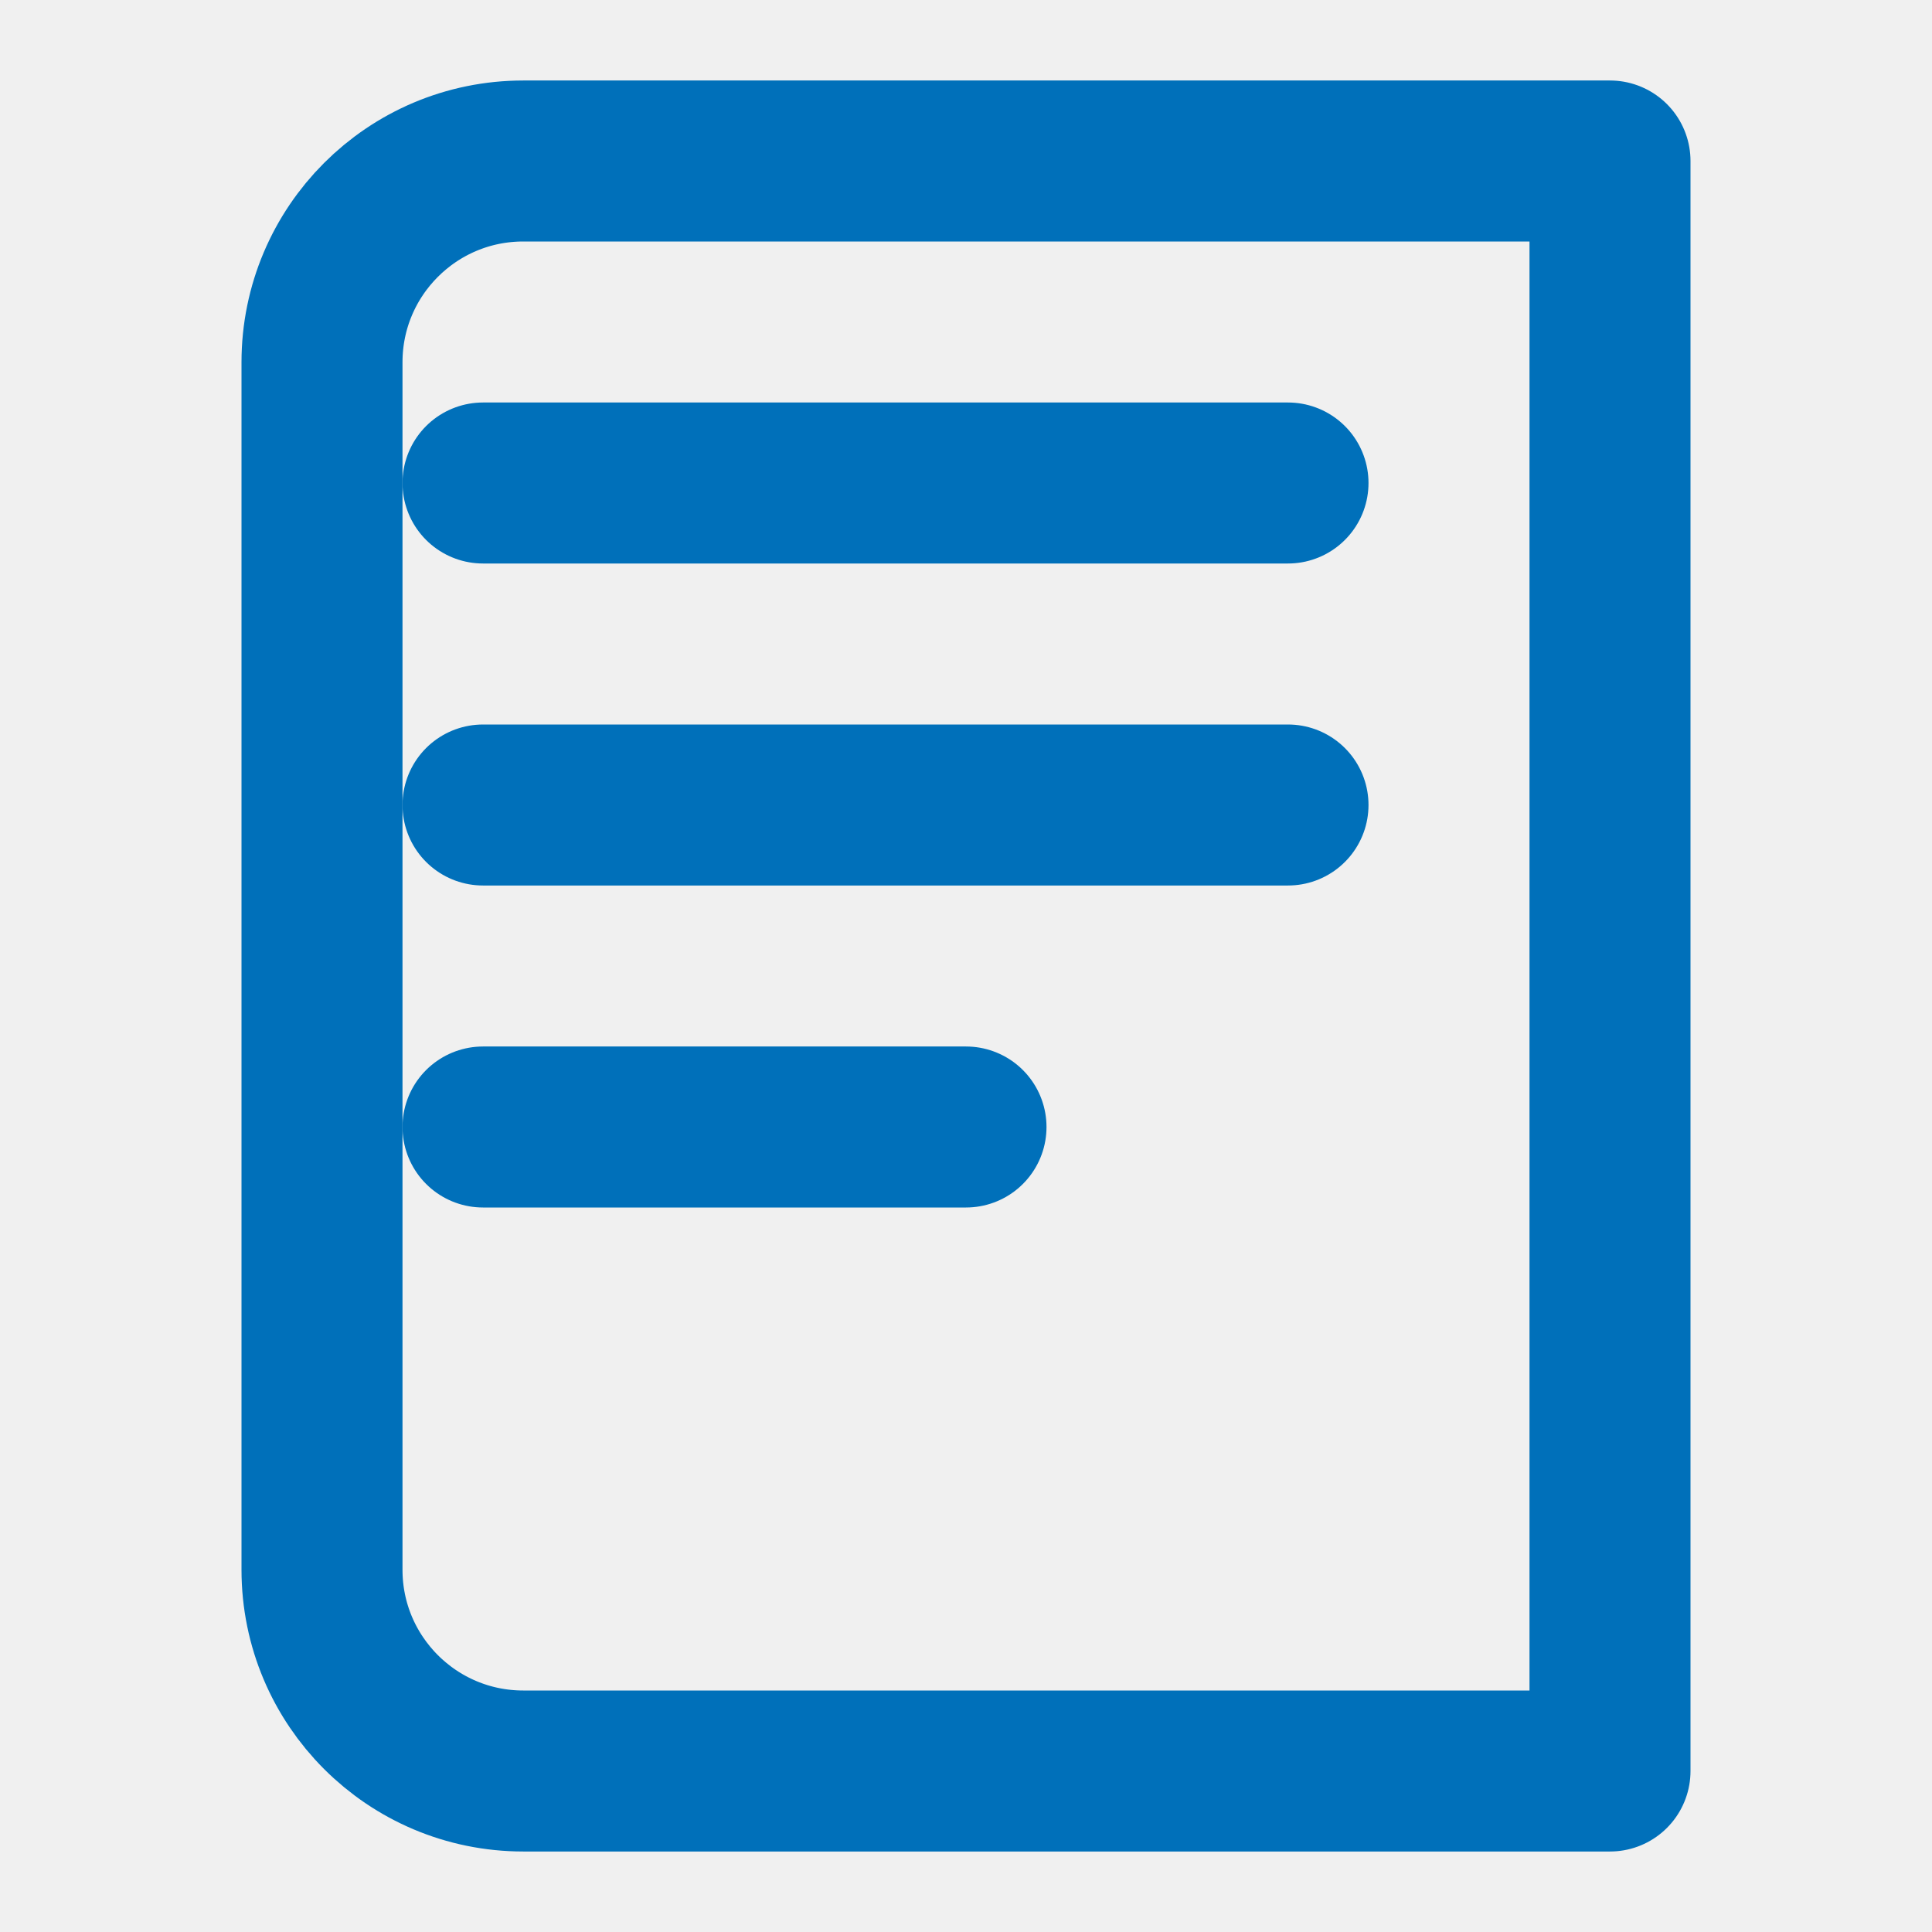
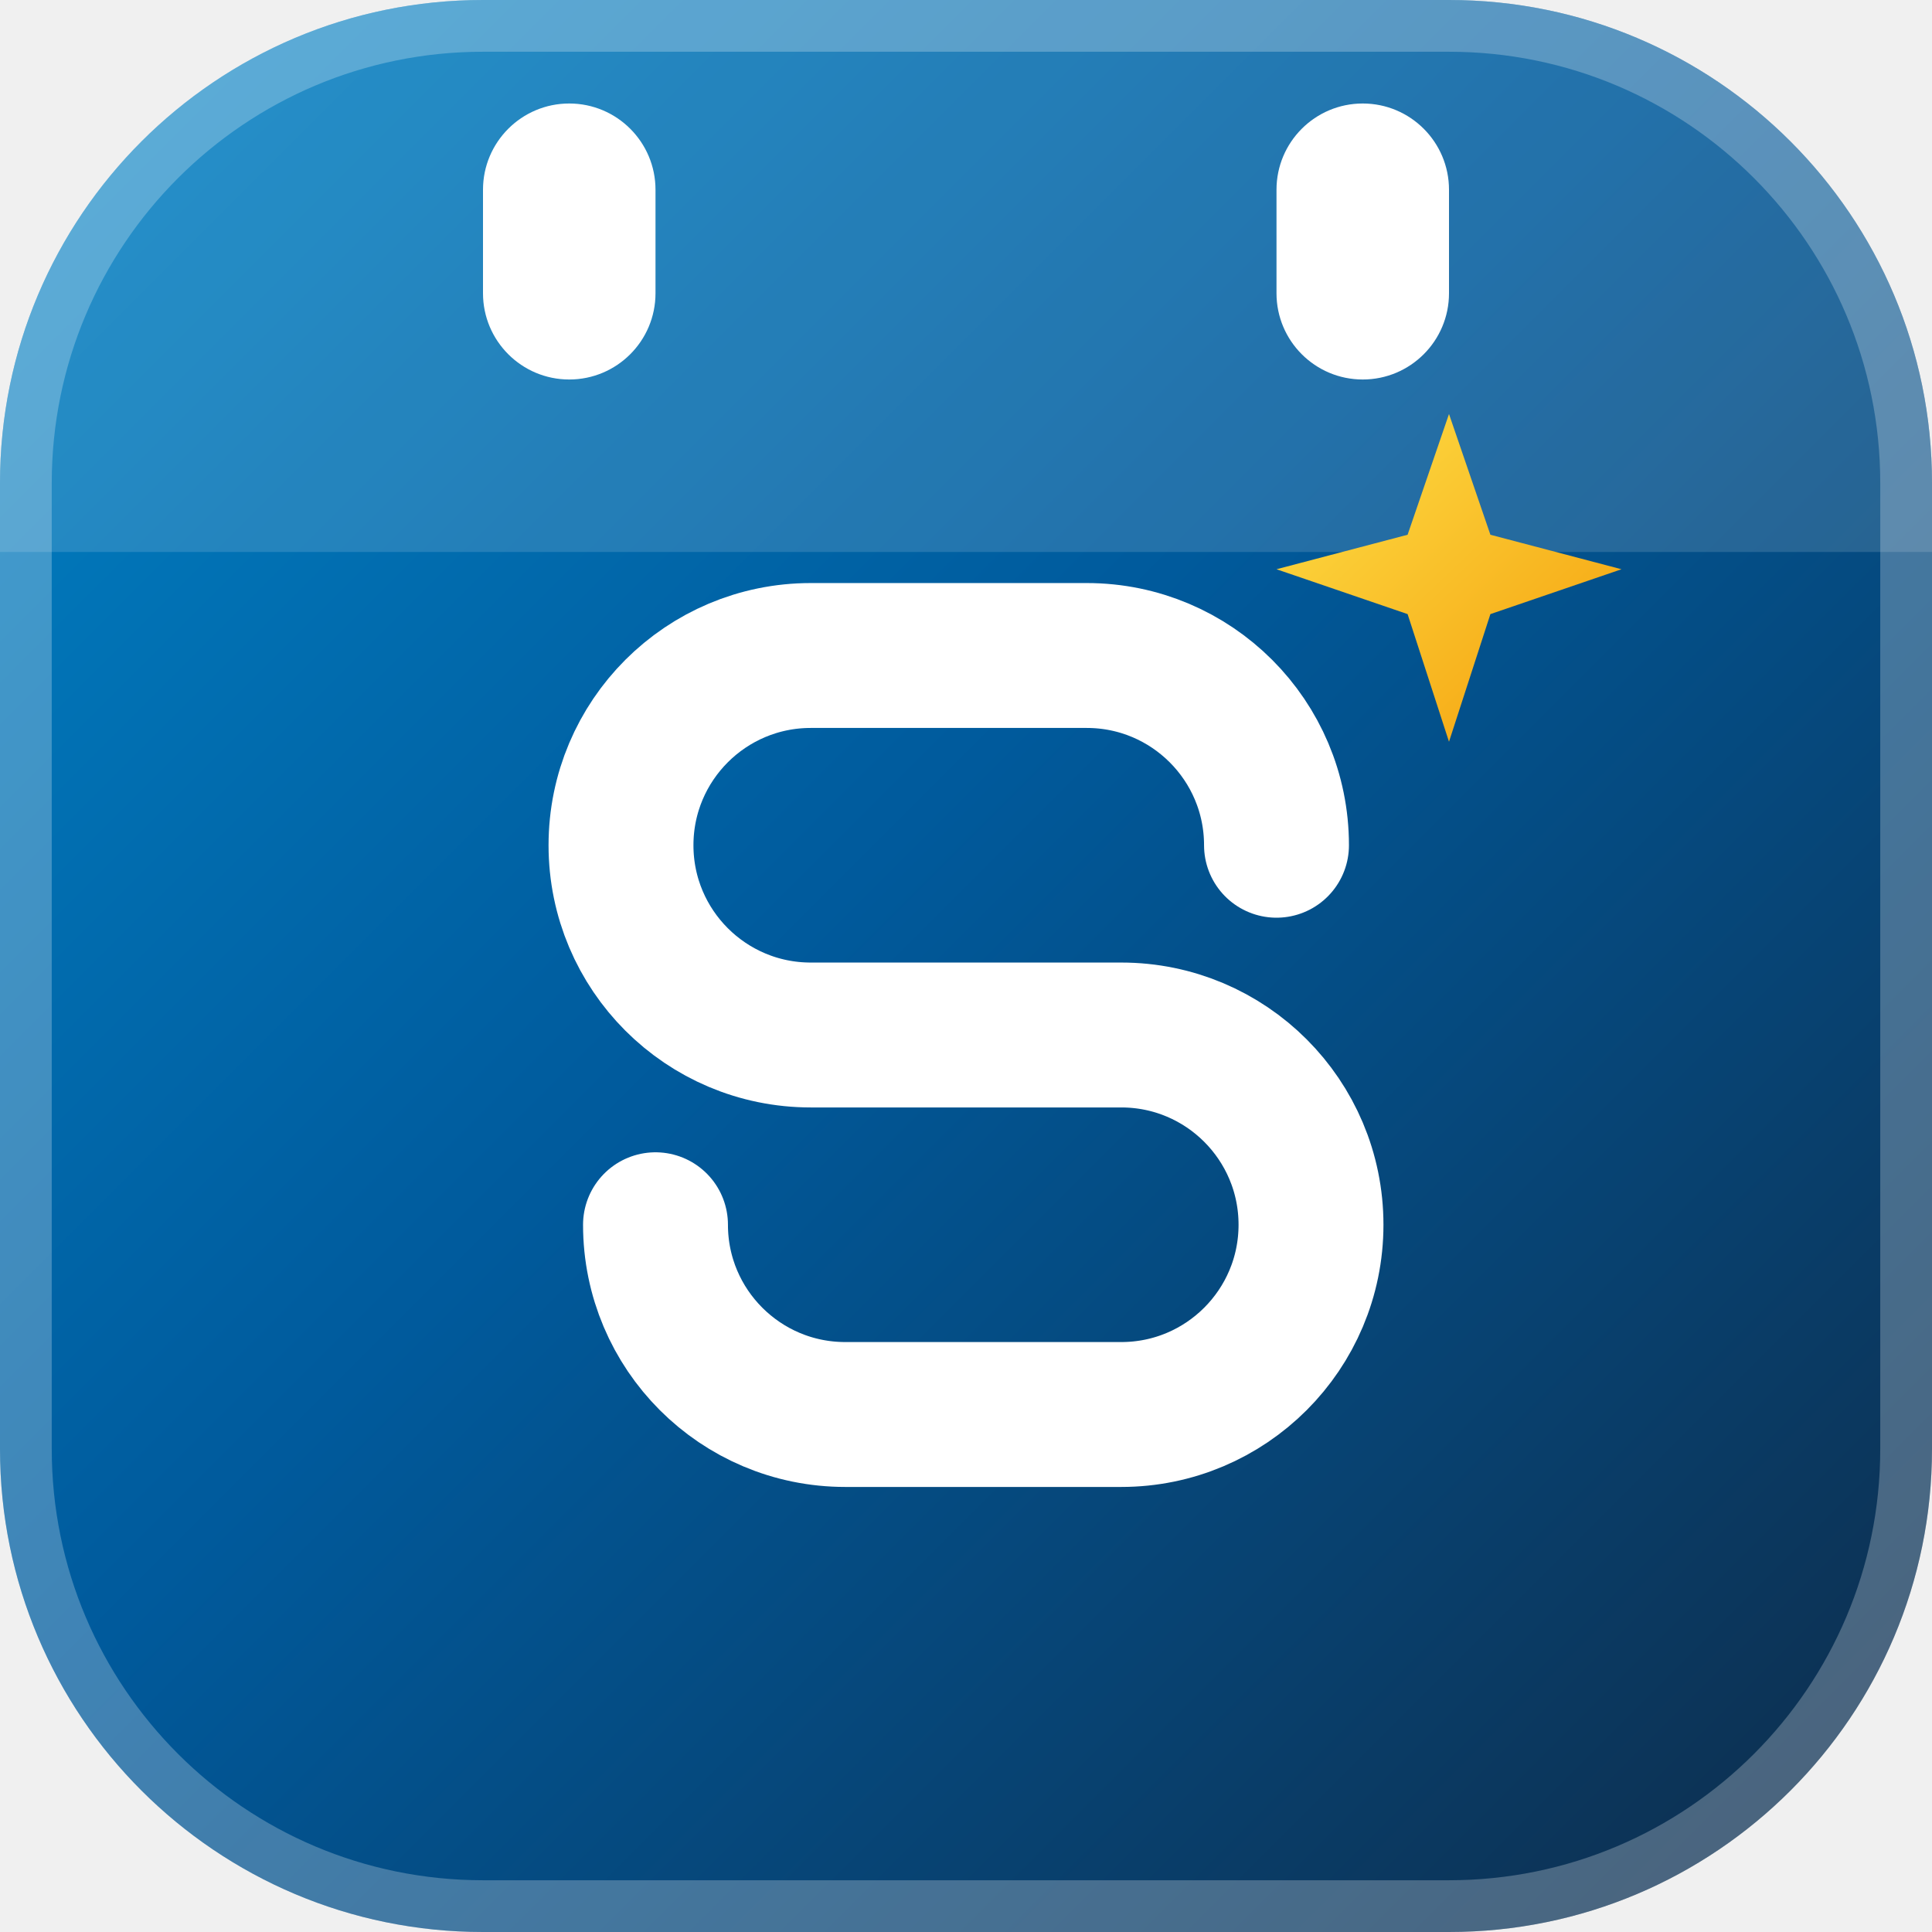
- <svg xmlns="http://www.w3.org/2000/svg" viewBox="0 0 24 24" fill="none" stroke="#0070ba" stroke-width="2" stroke-linecap="round" stroke-linejoin="round">
-   <path d="M4 19.5v-15A2.5 2.5 0 0 1 6.5 2H20v20H6.5a2.5 2.5 0 0 1-2.5-2.5Z" />
-   <path d="M6 6h10" />
-   <path d="M6 10h10" />
-   <path d="M6 14h6" />
+ <svg xmlns="http://www.w3.org/2000/svg" width="56" height="56" viewBox="0 0 56 56" fill="none">
+   <defs>
+     <linearGradient id="satShieldGrad" x1="0" y1="0" x2="56" y2="56" gradientUnits="userSpaceOnUse">
+       <stop offset="0%" stop-color="#0284c7" />
+       <stop offset="45%" stop-color="#005a9c" />
+       <stop offset="100%" stop-color="#0f2b48" />
+     </linearGradient>
+     <linearGradient id="satGoldGrad" x1="0" y1="0" x2="1" y2="1">
+       <stop offset="0%" stop-color="#fde047" />
+       <stop offset="100%" stop-color="#f59e0b" />
+     </linearGradient>
+   </defs>
+   <rect width="56" height="56" rx="14" fill="url(#satShieldGrad)" />
+   <rect x="0.75" y="0.75" width="54.5" height="54.5" rx="13.25" stroke="rgba(255,255,255,0.25)" stroke-width="1.5" fill="none" />
+   <path d="M0 14C0 6.268 6.268 0 14 0H42C49.732 0 56 6.268 56 14V16H0V14Z" fill="rgba(255,255,255,0.14)" />
+   <rect x="14" y="3" width="5" height="8" rx="2.5" fill="#ffffff" />
+   <rect x="37" y="3" width="5" height="8" rx="2.5" fill="#ffffff" />
+   <path d="M37 24.5C37 21.462 34.538 19 31.5 19H23.5C20.462 19 18 21.462 18 24.5C18 27.538 20.462 30 23.5 30H32.5C35.538 30 38 32.462 38 35.5C38 38.538 35.538 41 32.5 41H24.5C21.462 41 19 38.538 19 35.5" stroke="#ffffff" stroke-width="4.2" stroke-linecap="round" stroke-linejoin="round" />
+   <path d="M42 12L43.2 15.5L47 16.5L43.2 17.8L42 21.5L40.8 17.8L37 16.5L40.8 15.5L42 12Z" fill="url(#satGoldGrad)" />
</svg>
